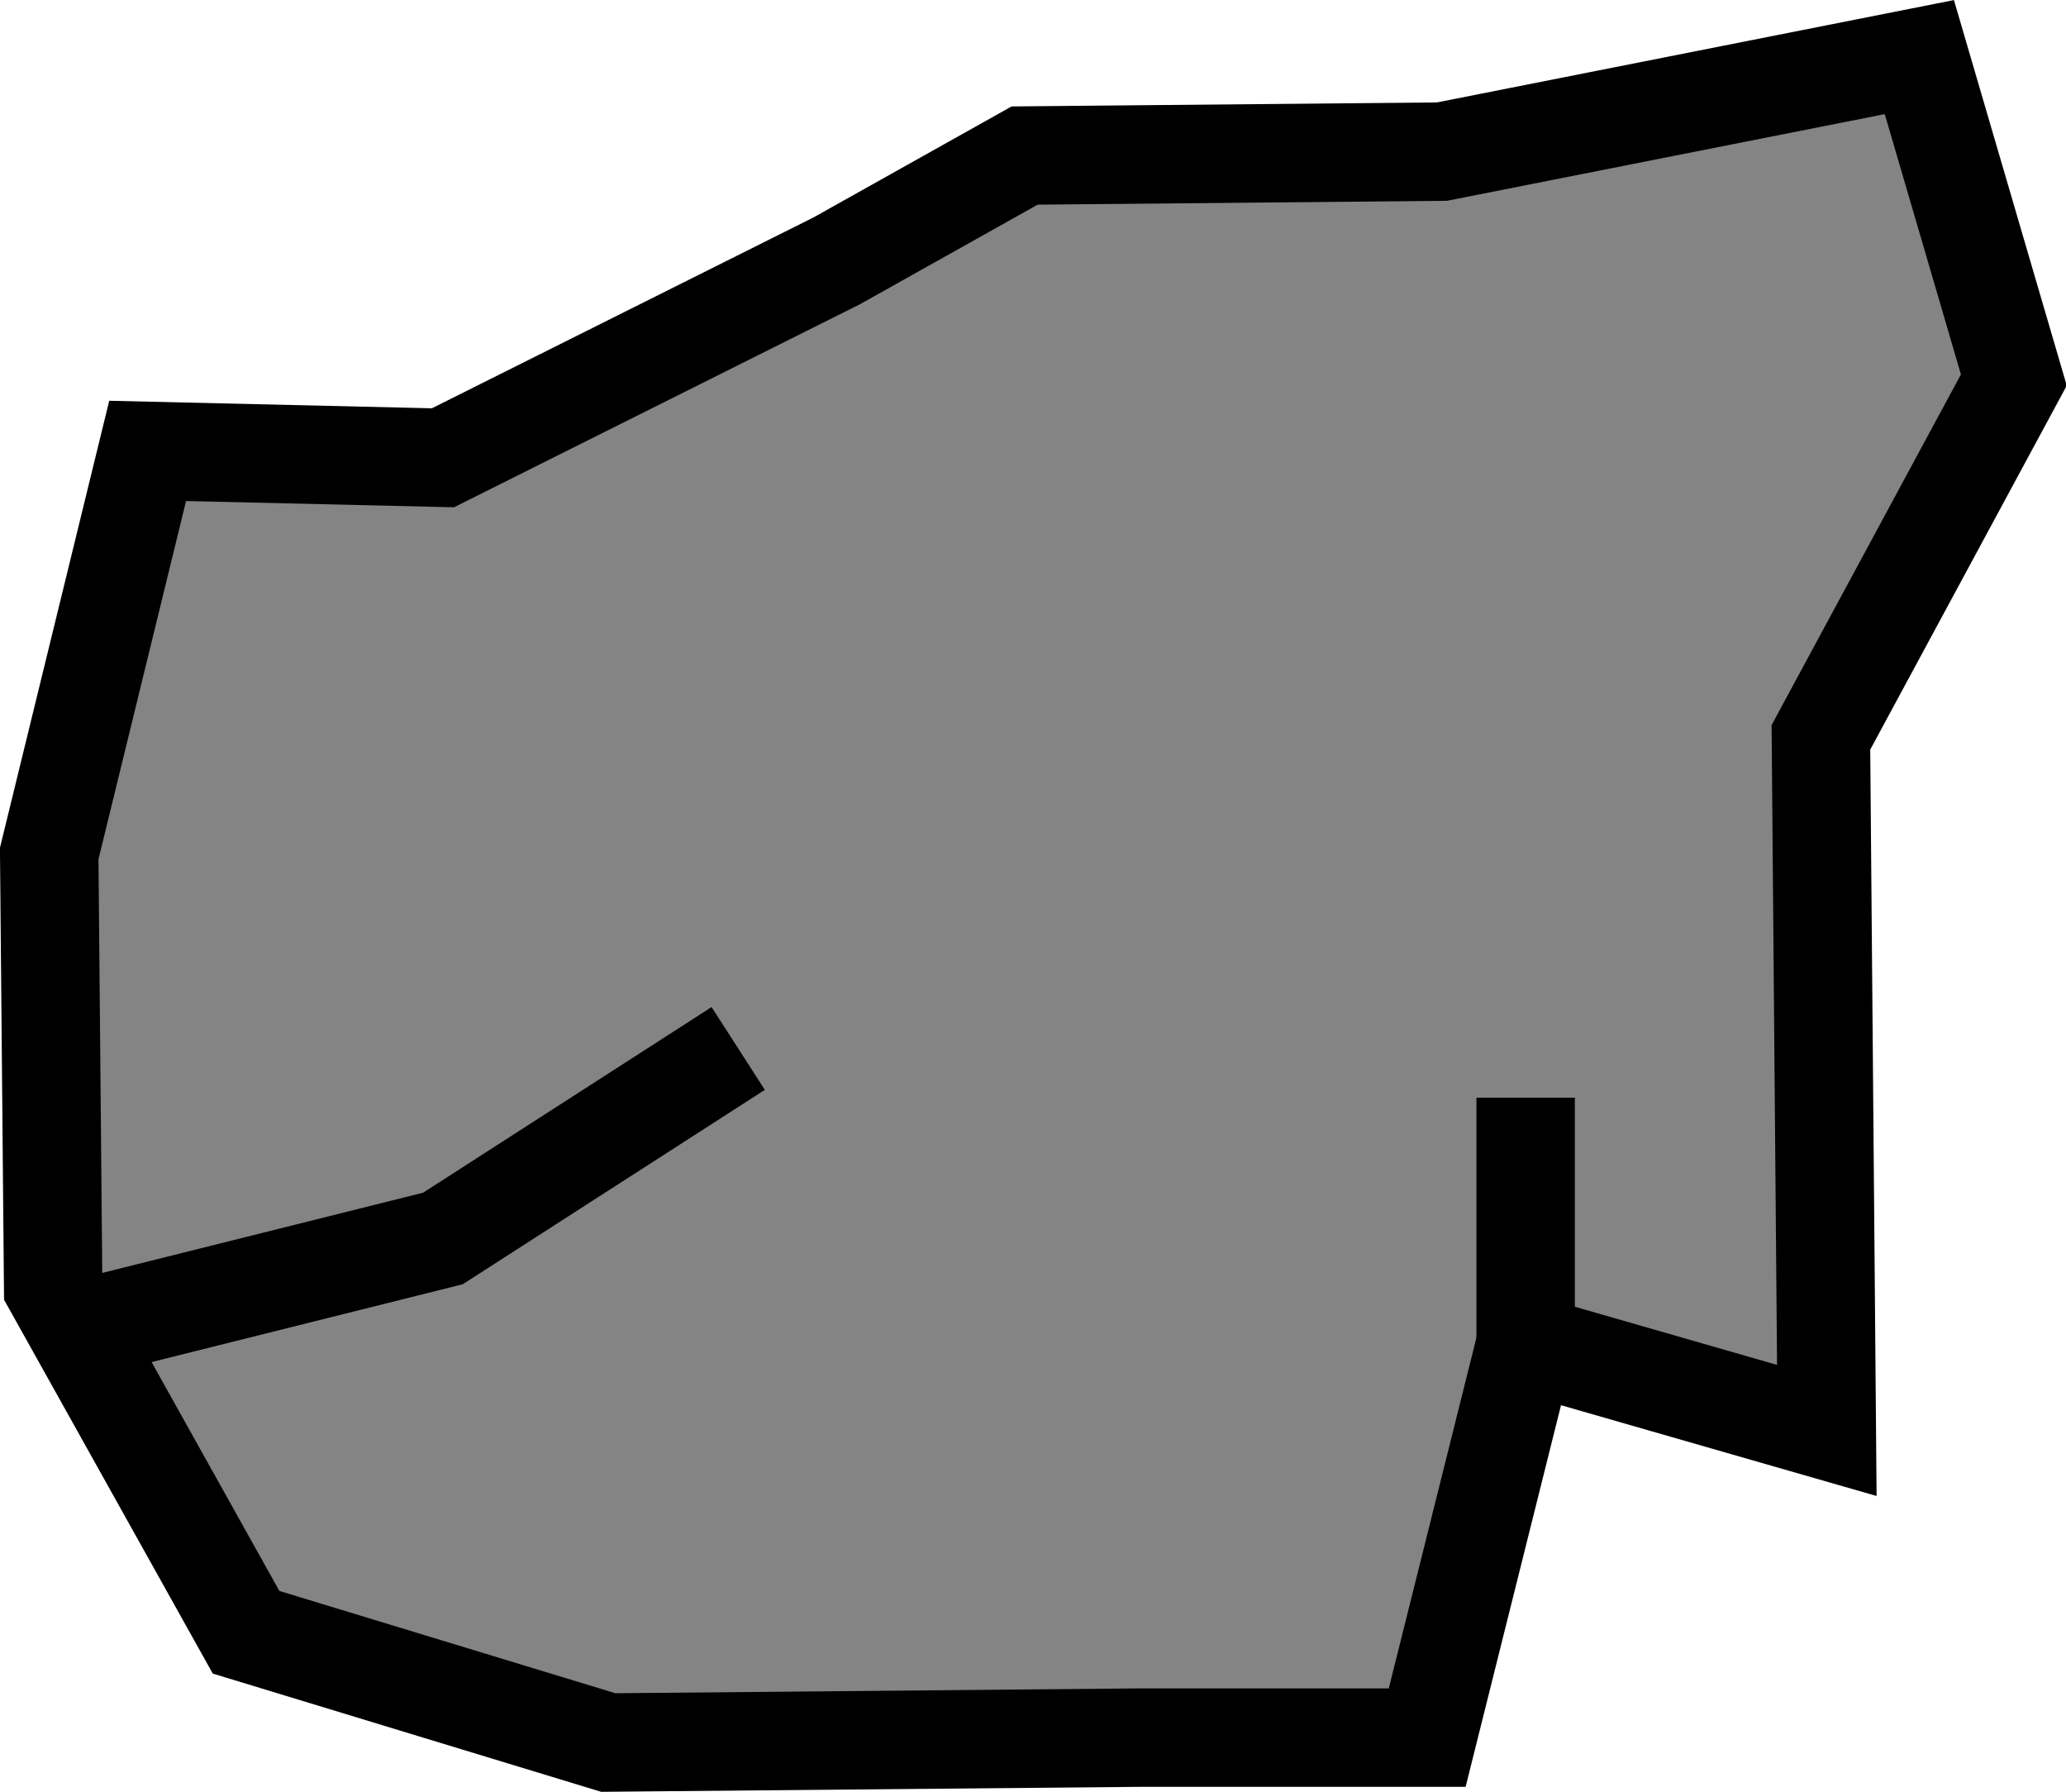
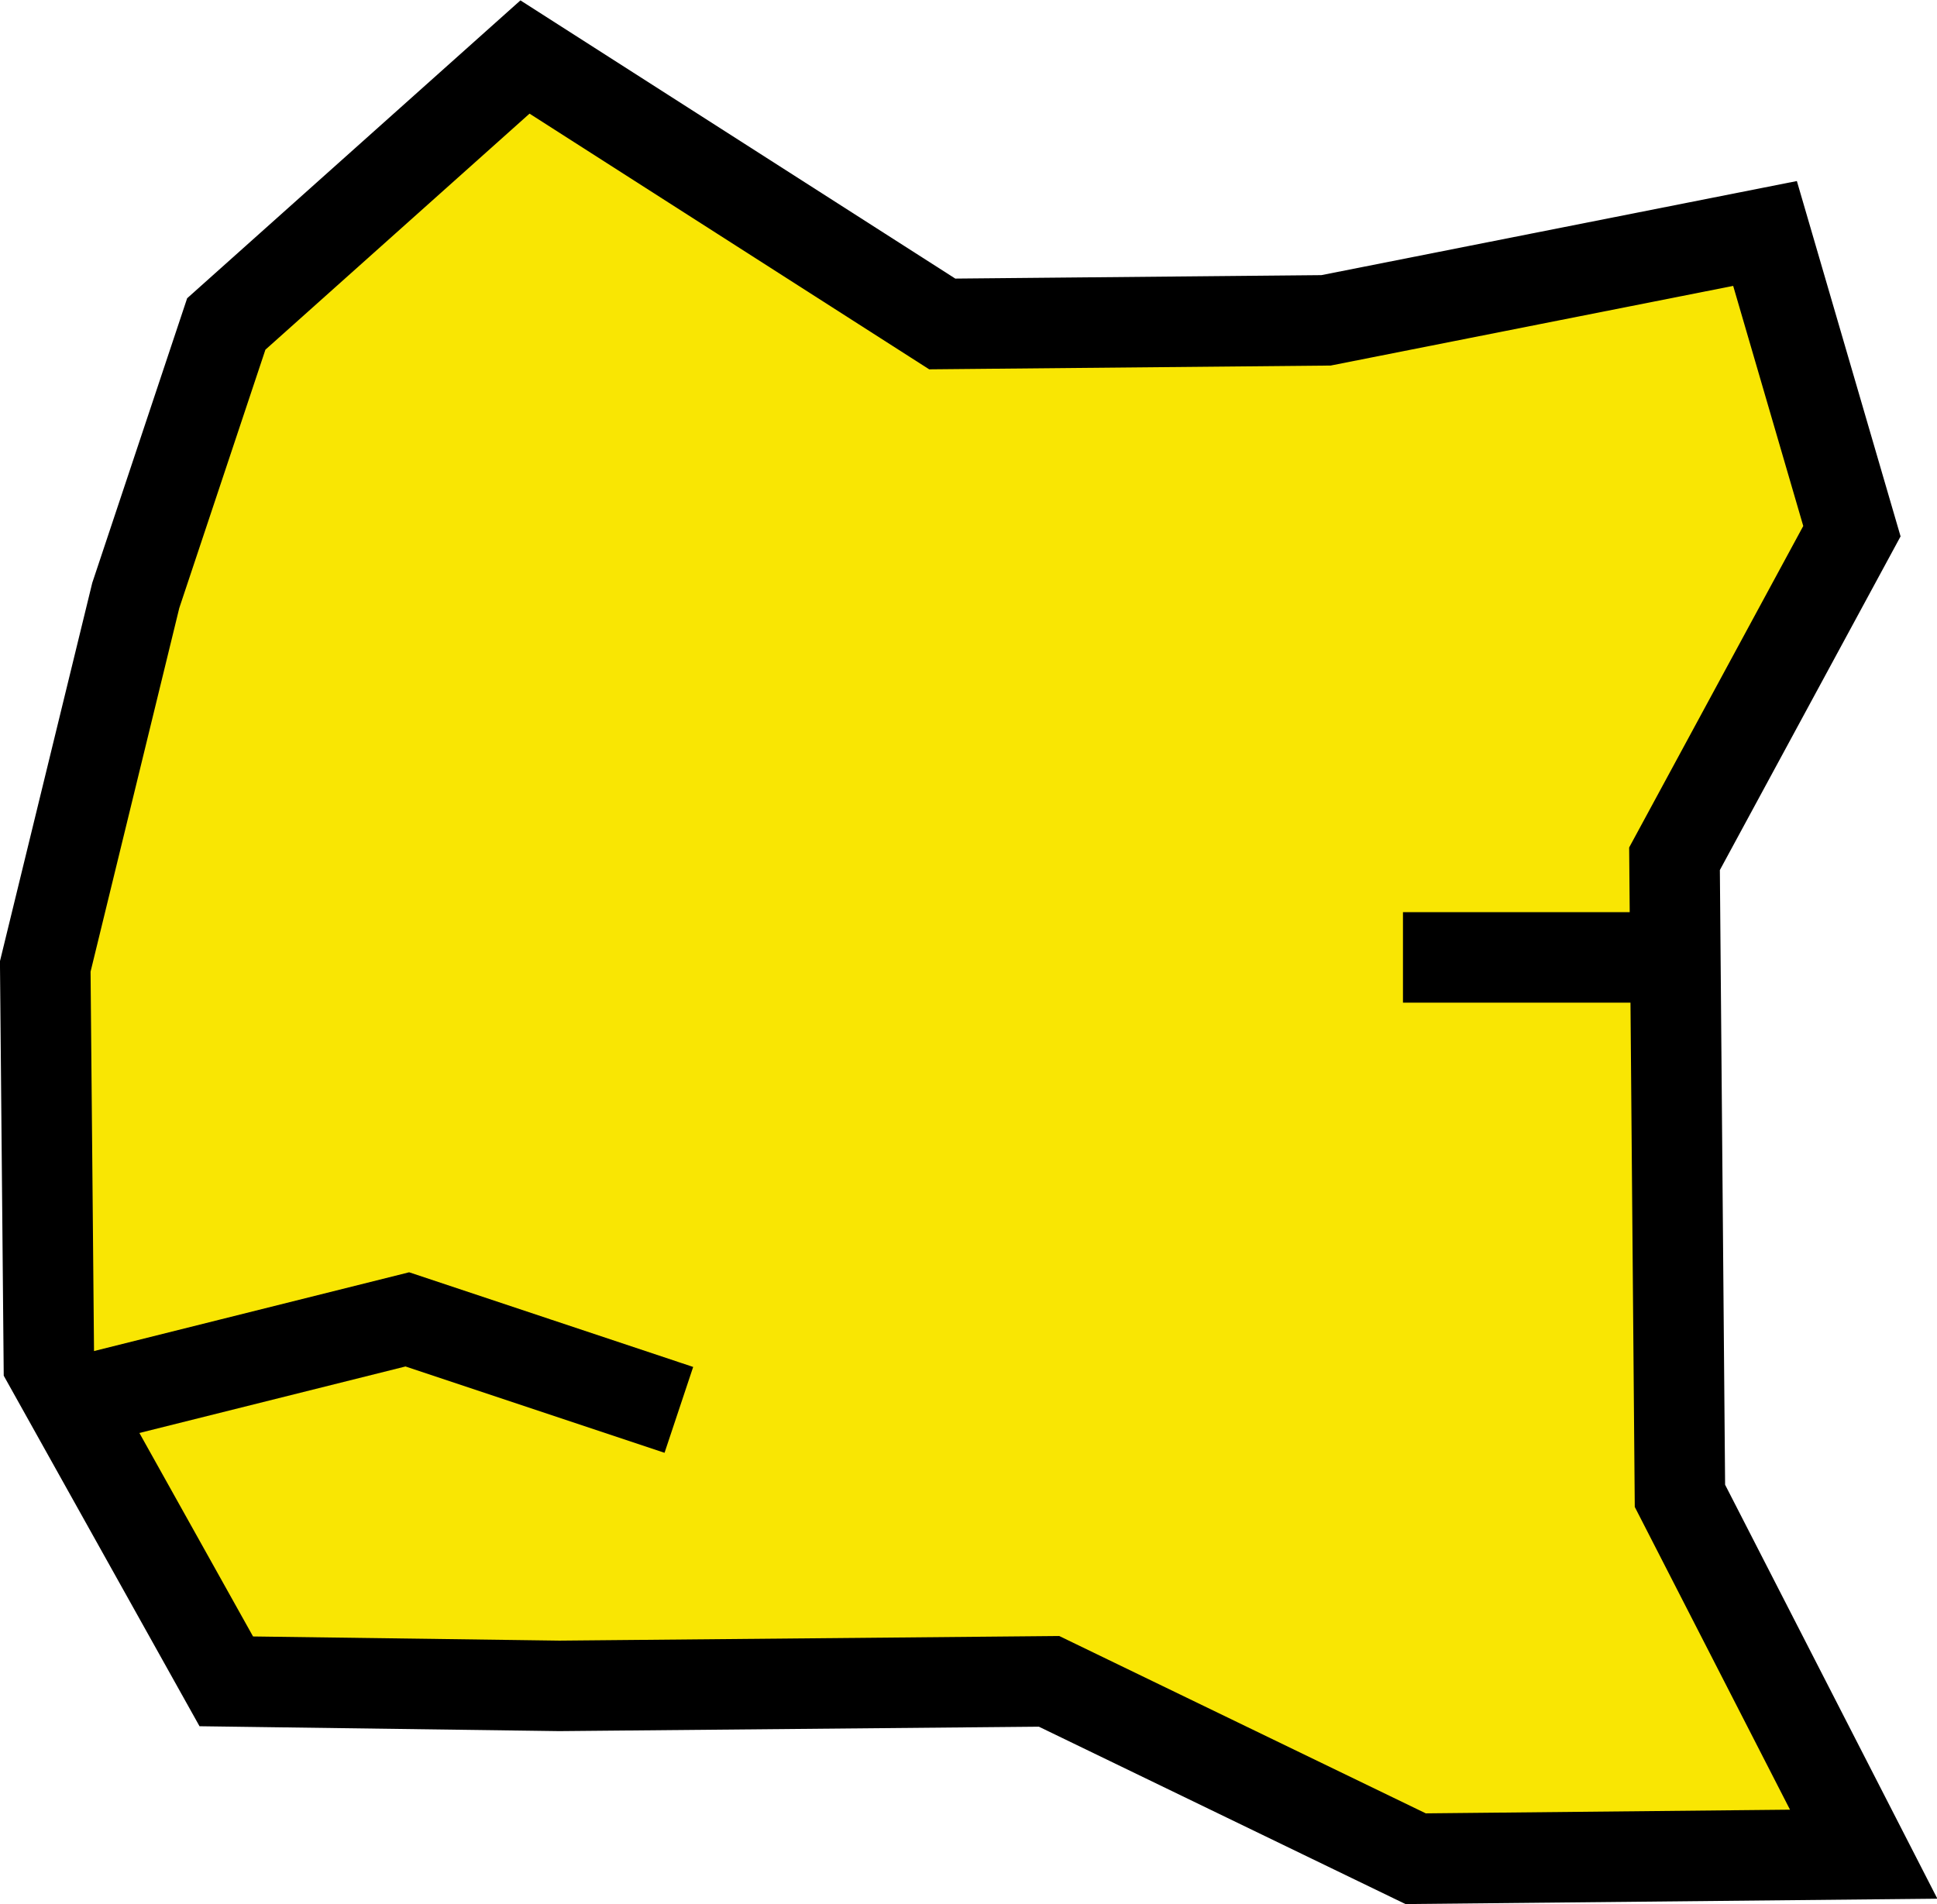
- <svg xmlns="http://www.w3.org/2000/svg" viewBox="0 0 20.99 18.2">
+ <svg xmlns="http://www.w3.org/2000/svg" viewBox="0 0 21.4 21.04">
  <defs>
-     <style>.cls-1{fill:#848484;stroke:#000;stroke-miterlimit:10;}</style>
+     <style>.cls-1{fill:#f9e603;}.cls-1,.cls-2{stroke:#000;stroke-miterlimit:10;}.cls-2{fill:none;}</style>
  </defs>
  <g id="Layer_2" data-name="Layer 2">
    <g id="debry">
-       <polygon class="cls-1" points="15.5 13.65 14.5 17.65 11.59 17.65 6.18 17.7 2.5 16.58 0.54 13.07 0.5 8.67 1.5 4.58 4.5 4.65 8.5 2.65 10.41 1.58 14.65 1.54 19.5 0.58 20.46 3.86 18.5 7.49 18.56 14.53 15.5 13.65" />
-       <polyline class="cls-1" points="0.5 13.58 4.5 12.58 7.5 10.65" />
-       <line class="cls-1" x1="15.5" y1="13.65" x2="15.5" y2="11.15" />
+       <polygon class="cls-1" points="20.59 20.49 15.64 20.54 11.59 18.58 6.18 18.63 2.5 18.58 0.54 15.07 0.5 10.68 1.5 6.58 2.5 3.58 5.8 0.63 10.41 3.58 14.65 3.54 19.5 2.58 20.46 5.87 18.5 9.49 18.56 16.53 20.59 20.49" />
+       <polyline class="cls-2" points="0.5 15.58 4.5 14.58 7.5 15.58" />
+       <line class="cls-2" x1="18.5" y1="10.58" x2="15.5" y2="10.58" />
    </g>
  </g>
</svg>
